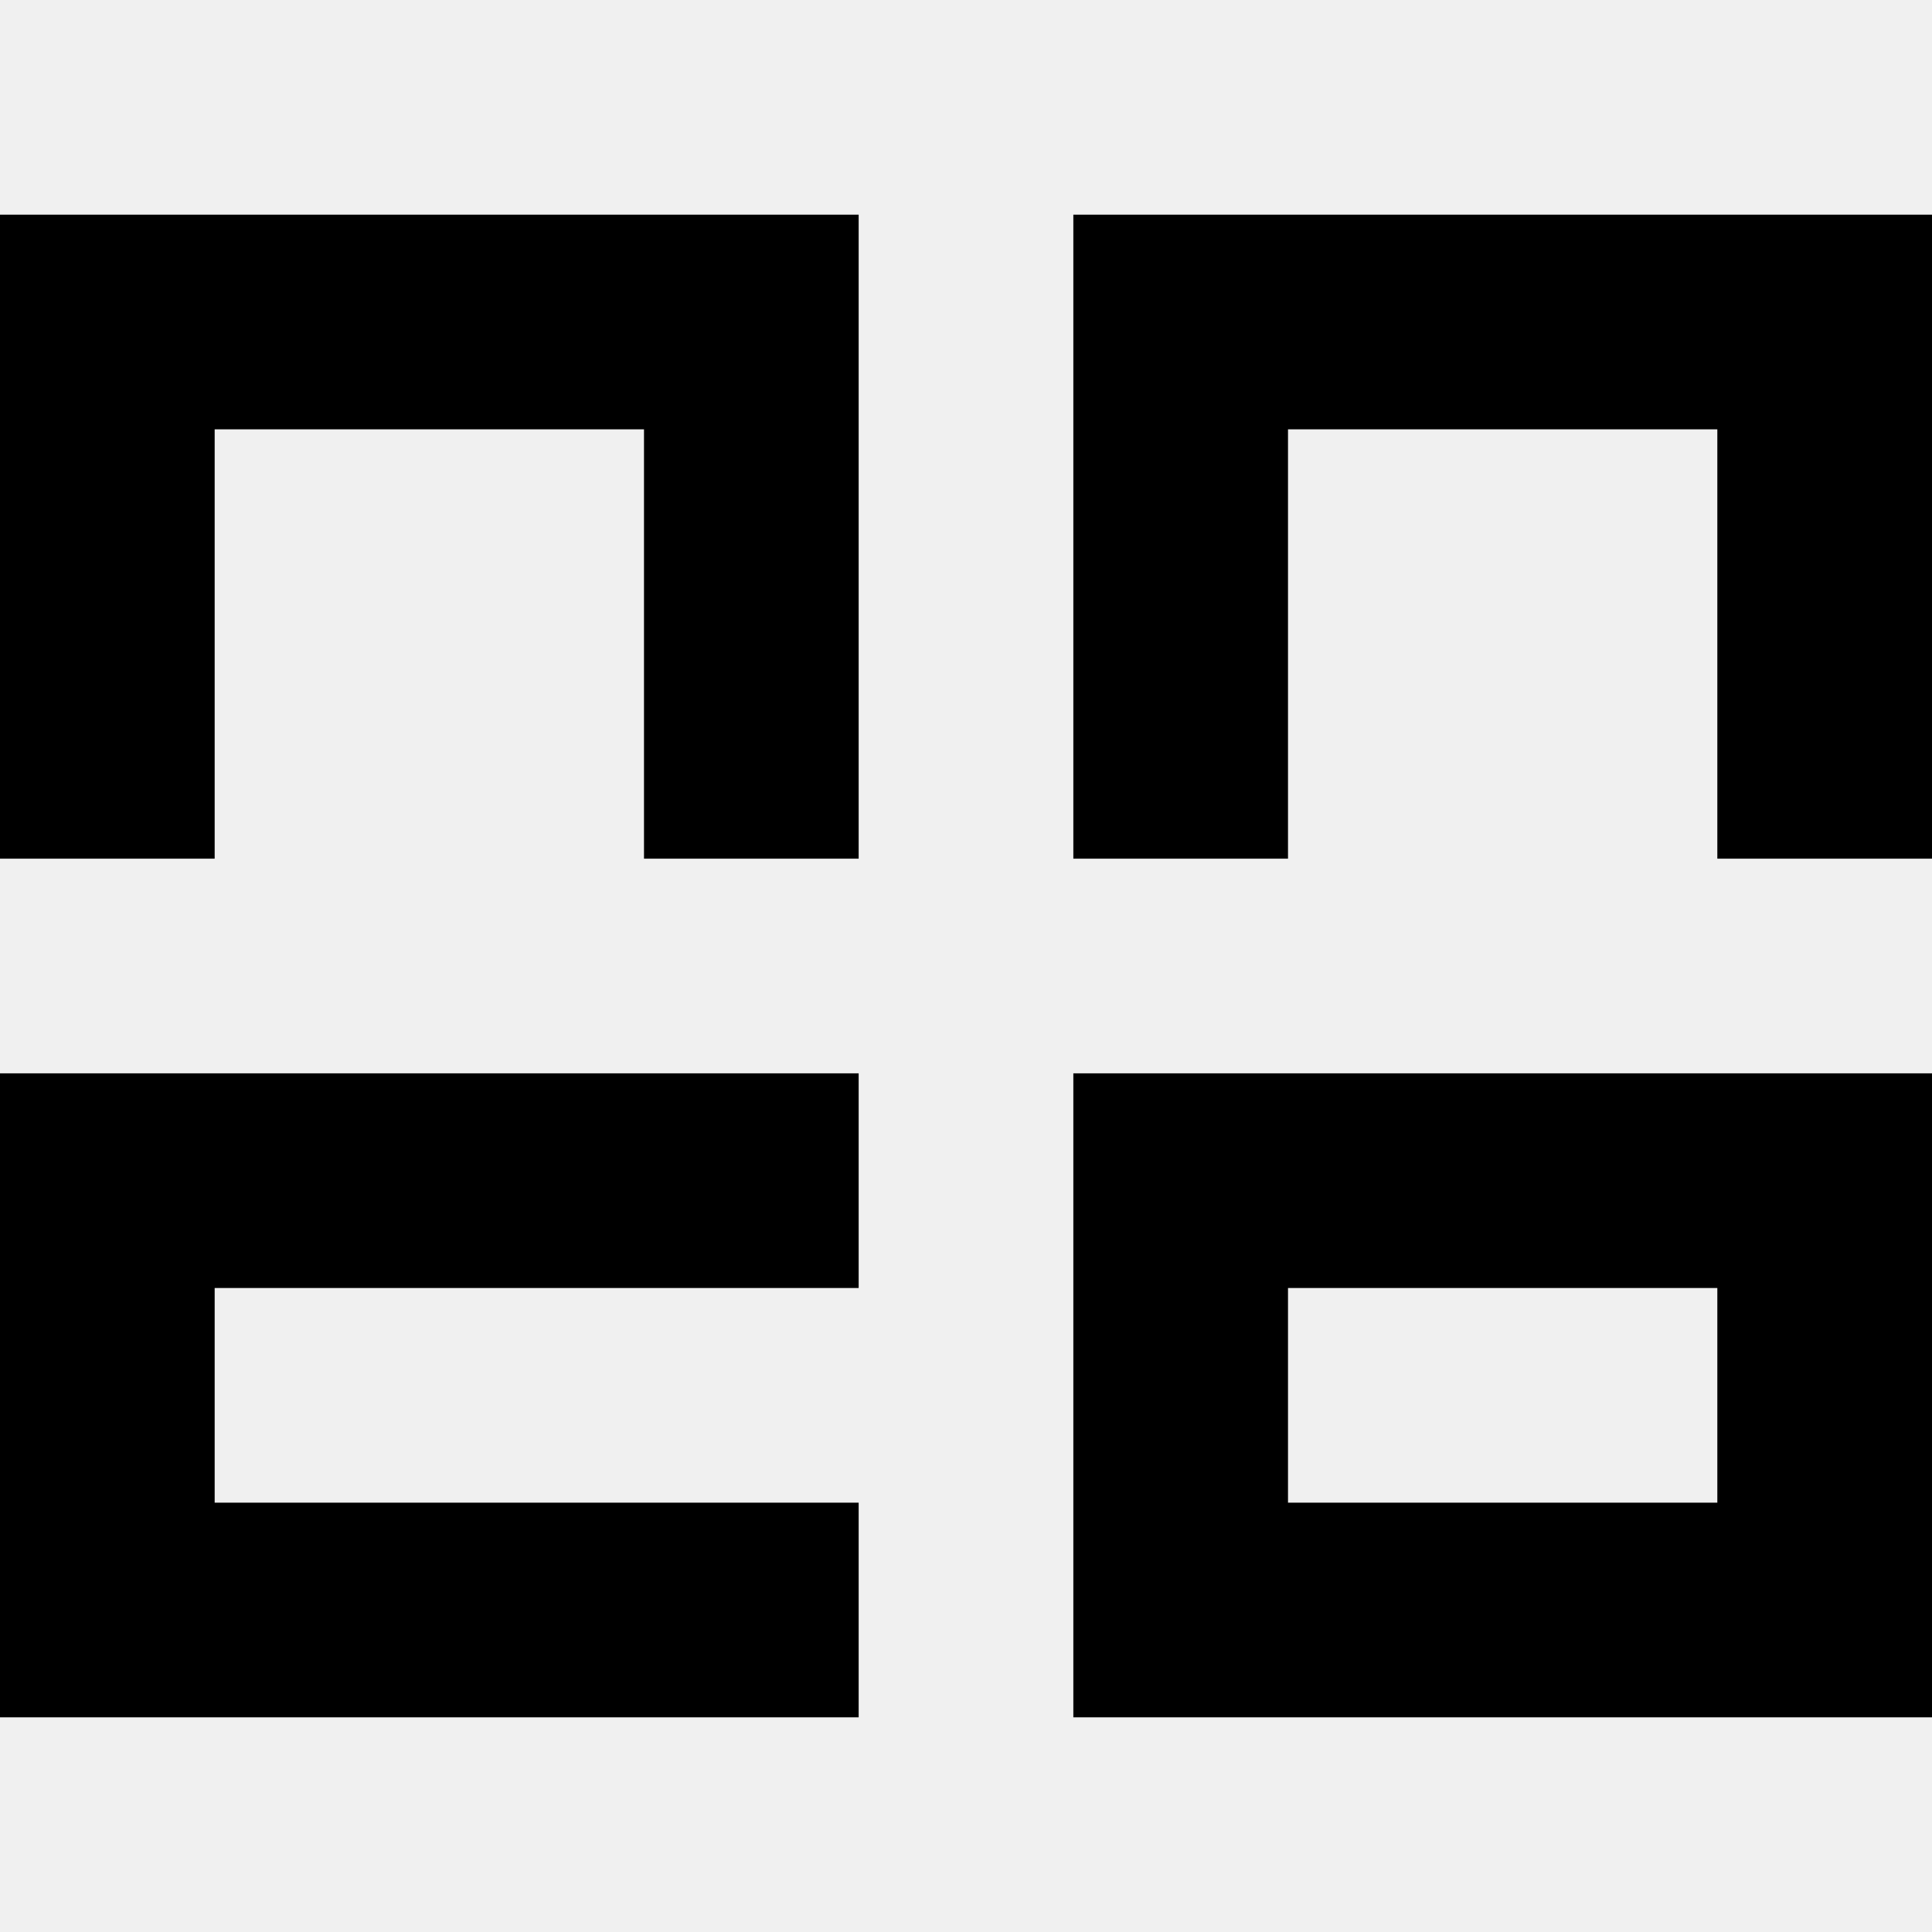
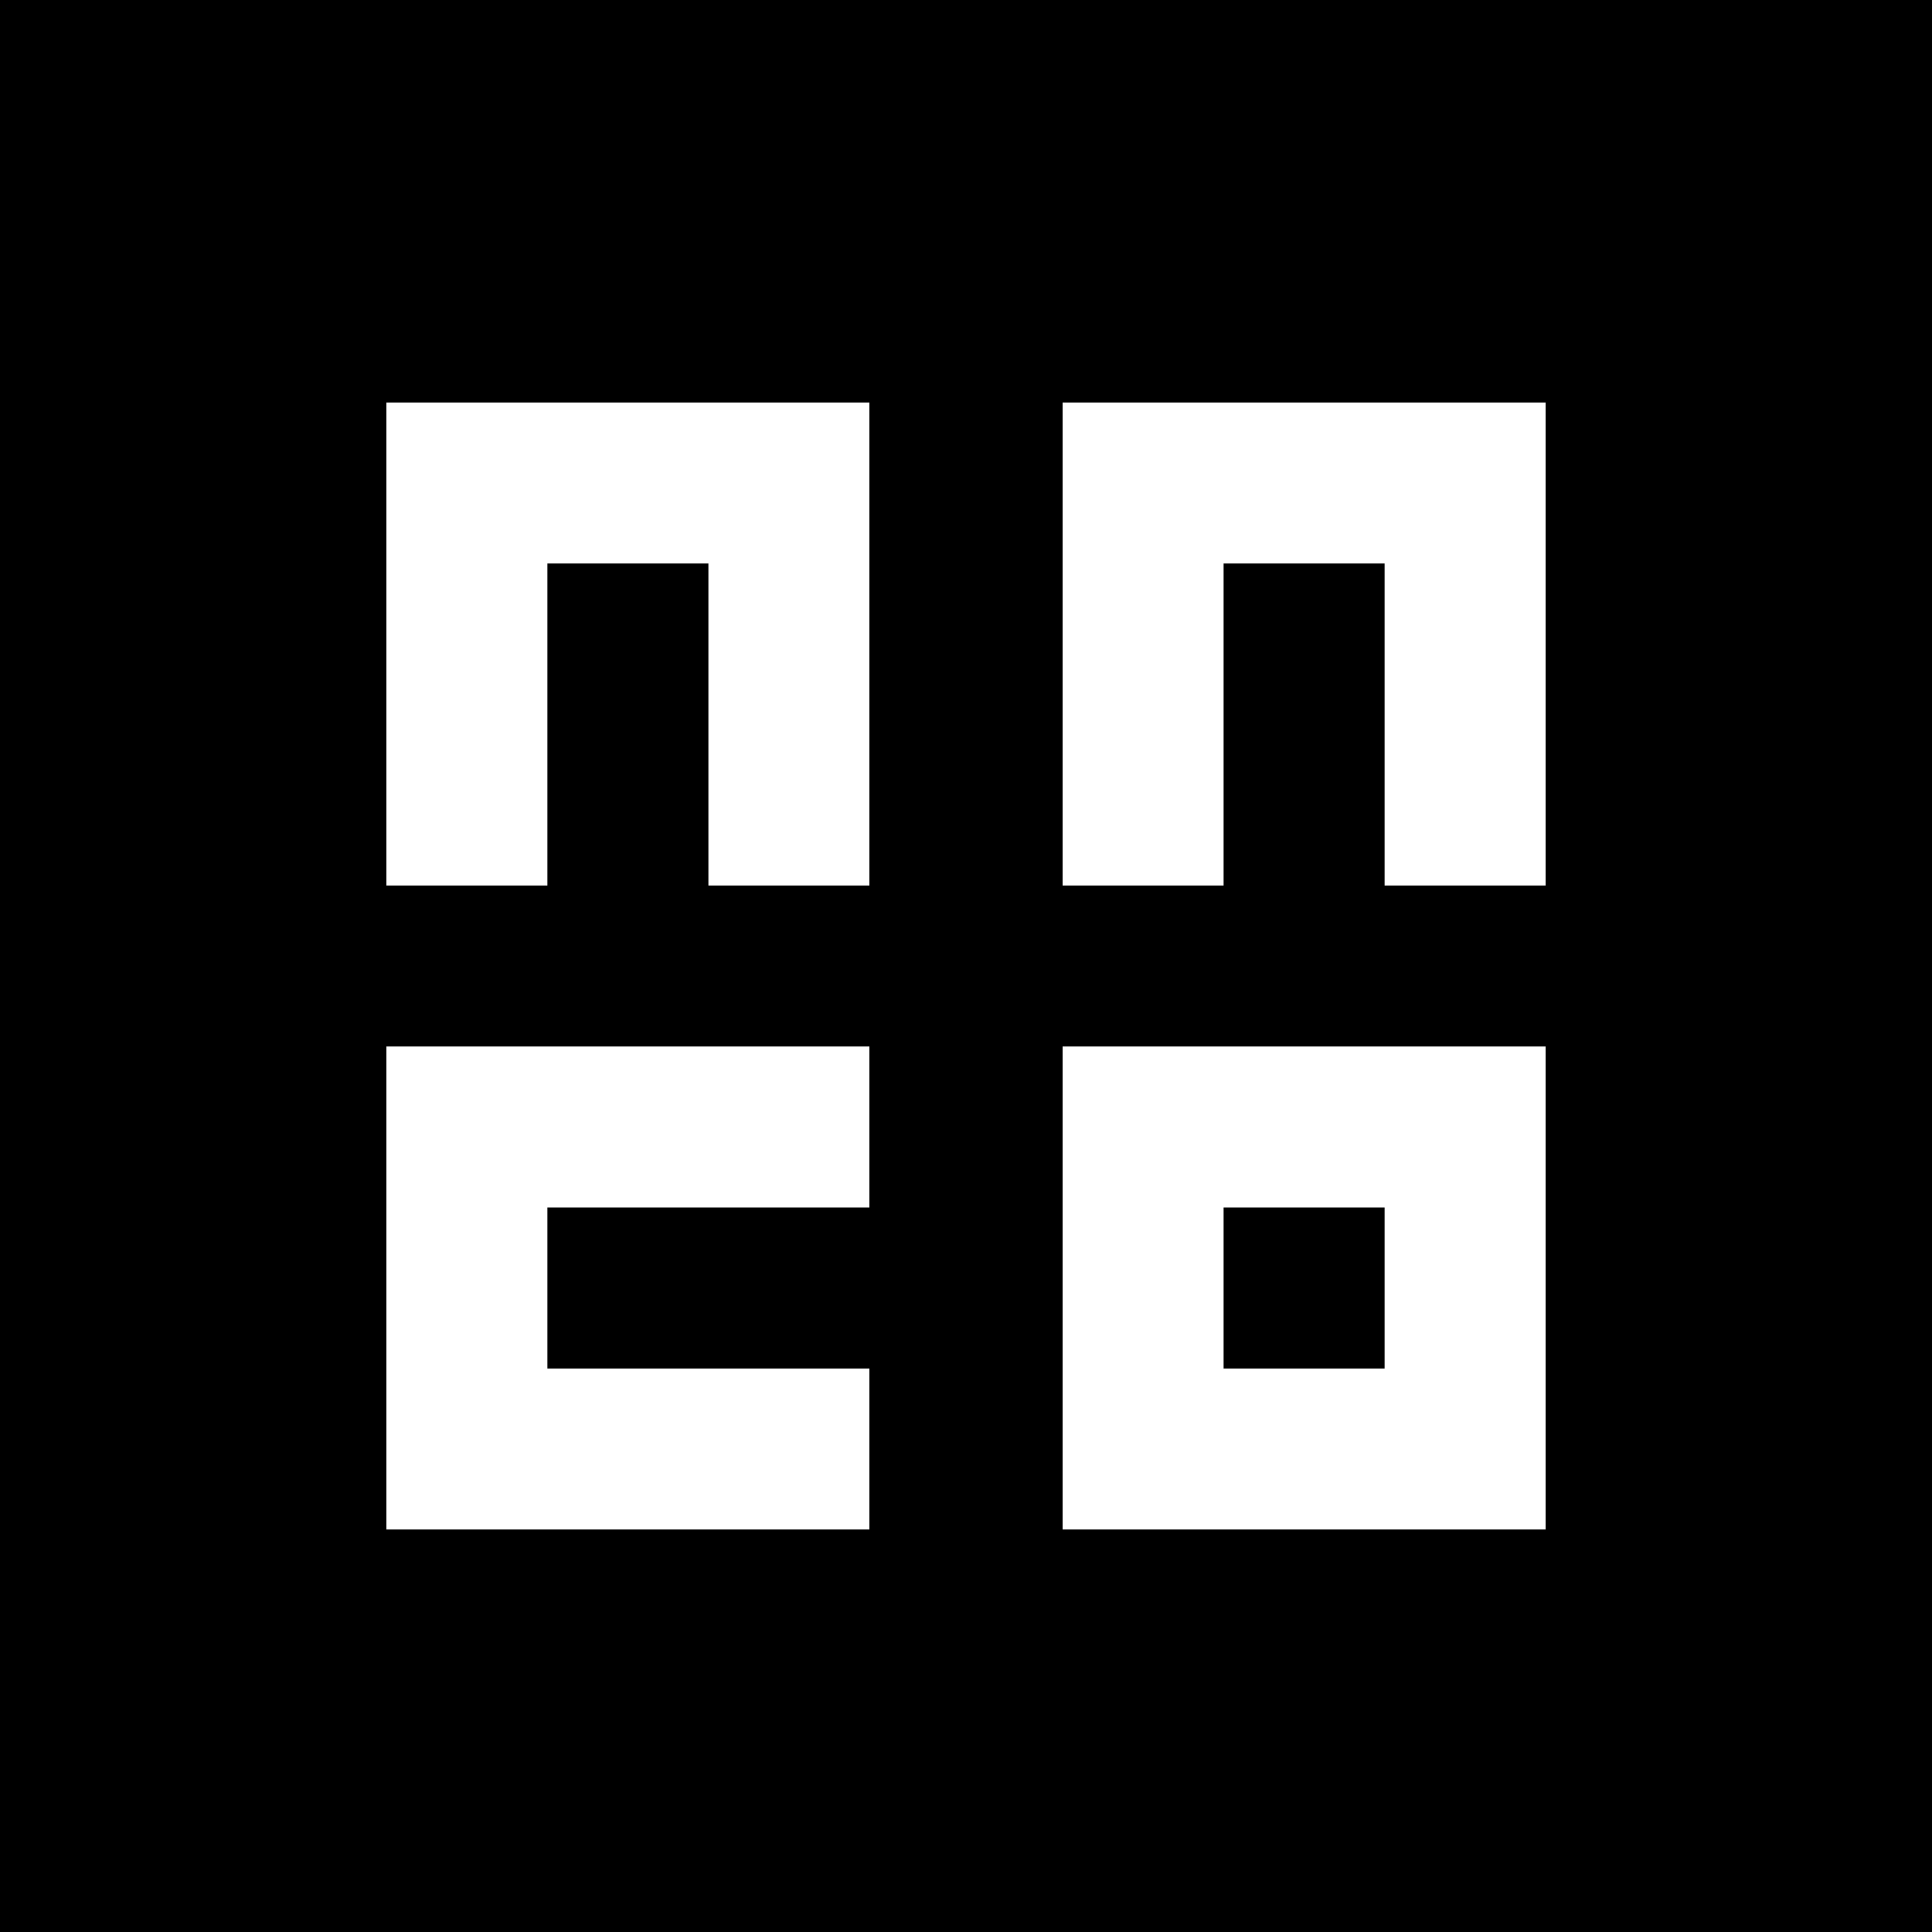
- <svg xmlns="http://www.w3.org/2000/svg" width="32" height="32" viewBox="0 0 900 700" fill="none">
-   <path d="M400 0V100V200V300H300V200V100H200H100V200V300H0V200V100V0H100H200H300H400Z" fill="black" />
-   <path d="M600 0H700H800H900V100V200V300H800V200V100H700H600V200V300H500V200V100V0H600Z" fill="black" />
-   <path d="M500 500V400H600H700H800H900V500V600V700H800H700H600H500V600V500ZM800 600V500H700H600V600H700H800Z" fill="black" />
-   <path d="M0 400H100H200H300H400V500H300H200H100V600H200H300H400V700H300H200H100H0V600V500V400Z" fill="black" />
+ <svg xmlns="http://www.w3.org/2000/svg" width="32" height="32" viewBox="0 0 720 720">
+   <rect width="720" height="720" fill="#000" />
+   <g fill="#fff" transform="translate(144 150) scale(.6)">
+     <path d="M0 0h300v300H200V100H100v200H0z" />
+     <path d="M420 0h300v300H620V100H520v200H420z" />
+     <path d="M0 400h300v100H100v100h200v100H0z" />
+     <path fill-rule="evenodd" d="M420 400h300v300H420zm100 100v100h100V500z" />
+   </g>
</svg>
